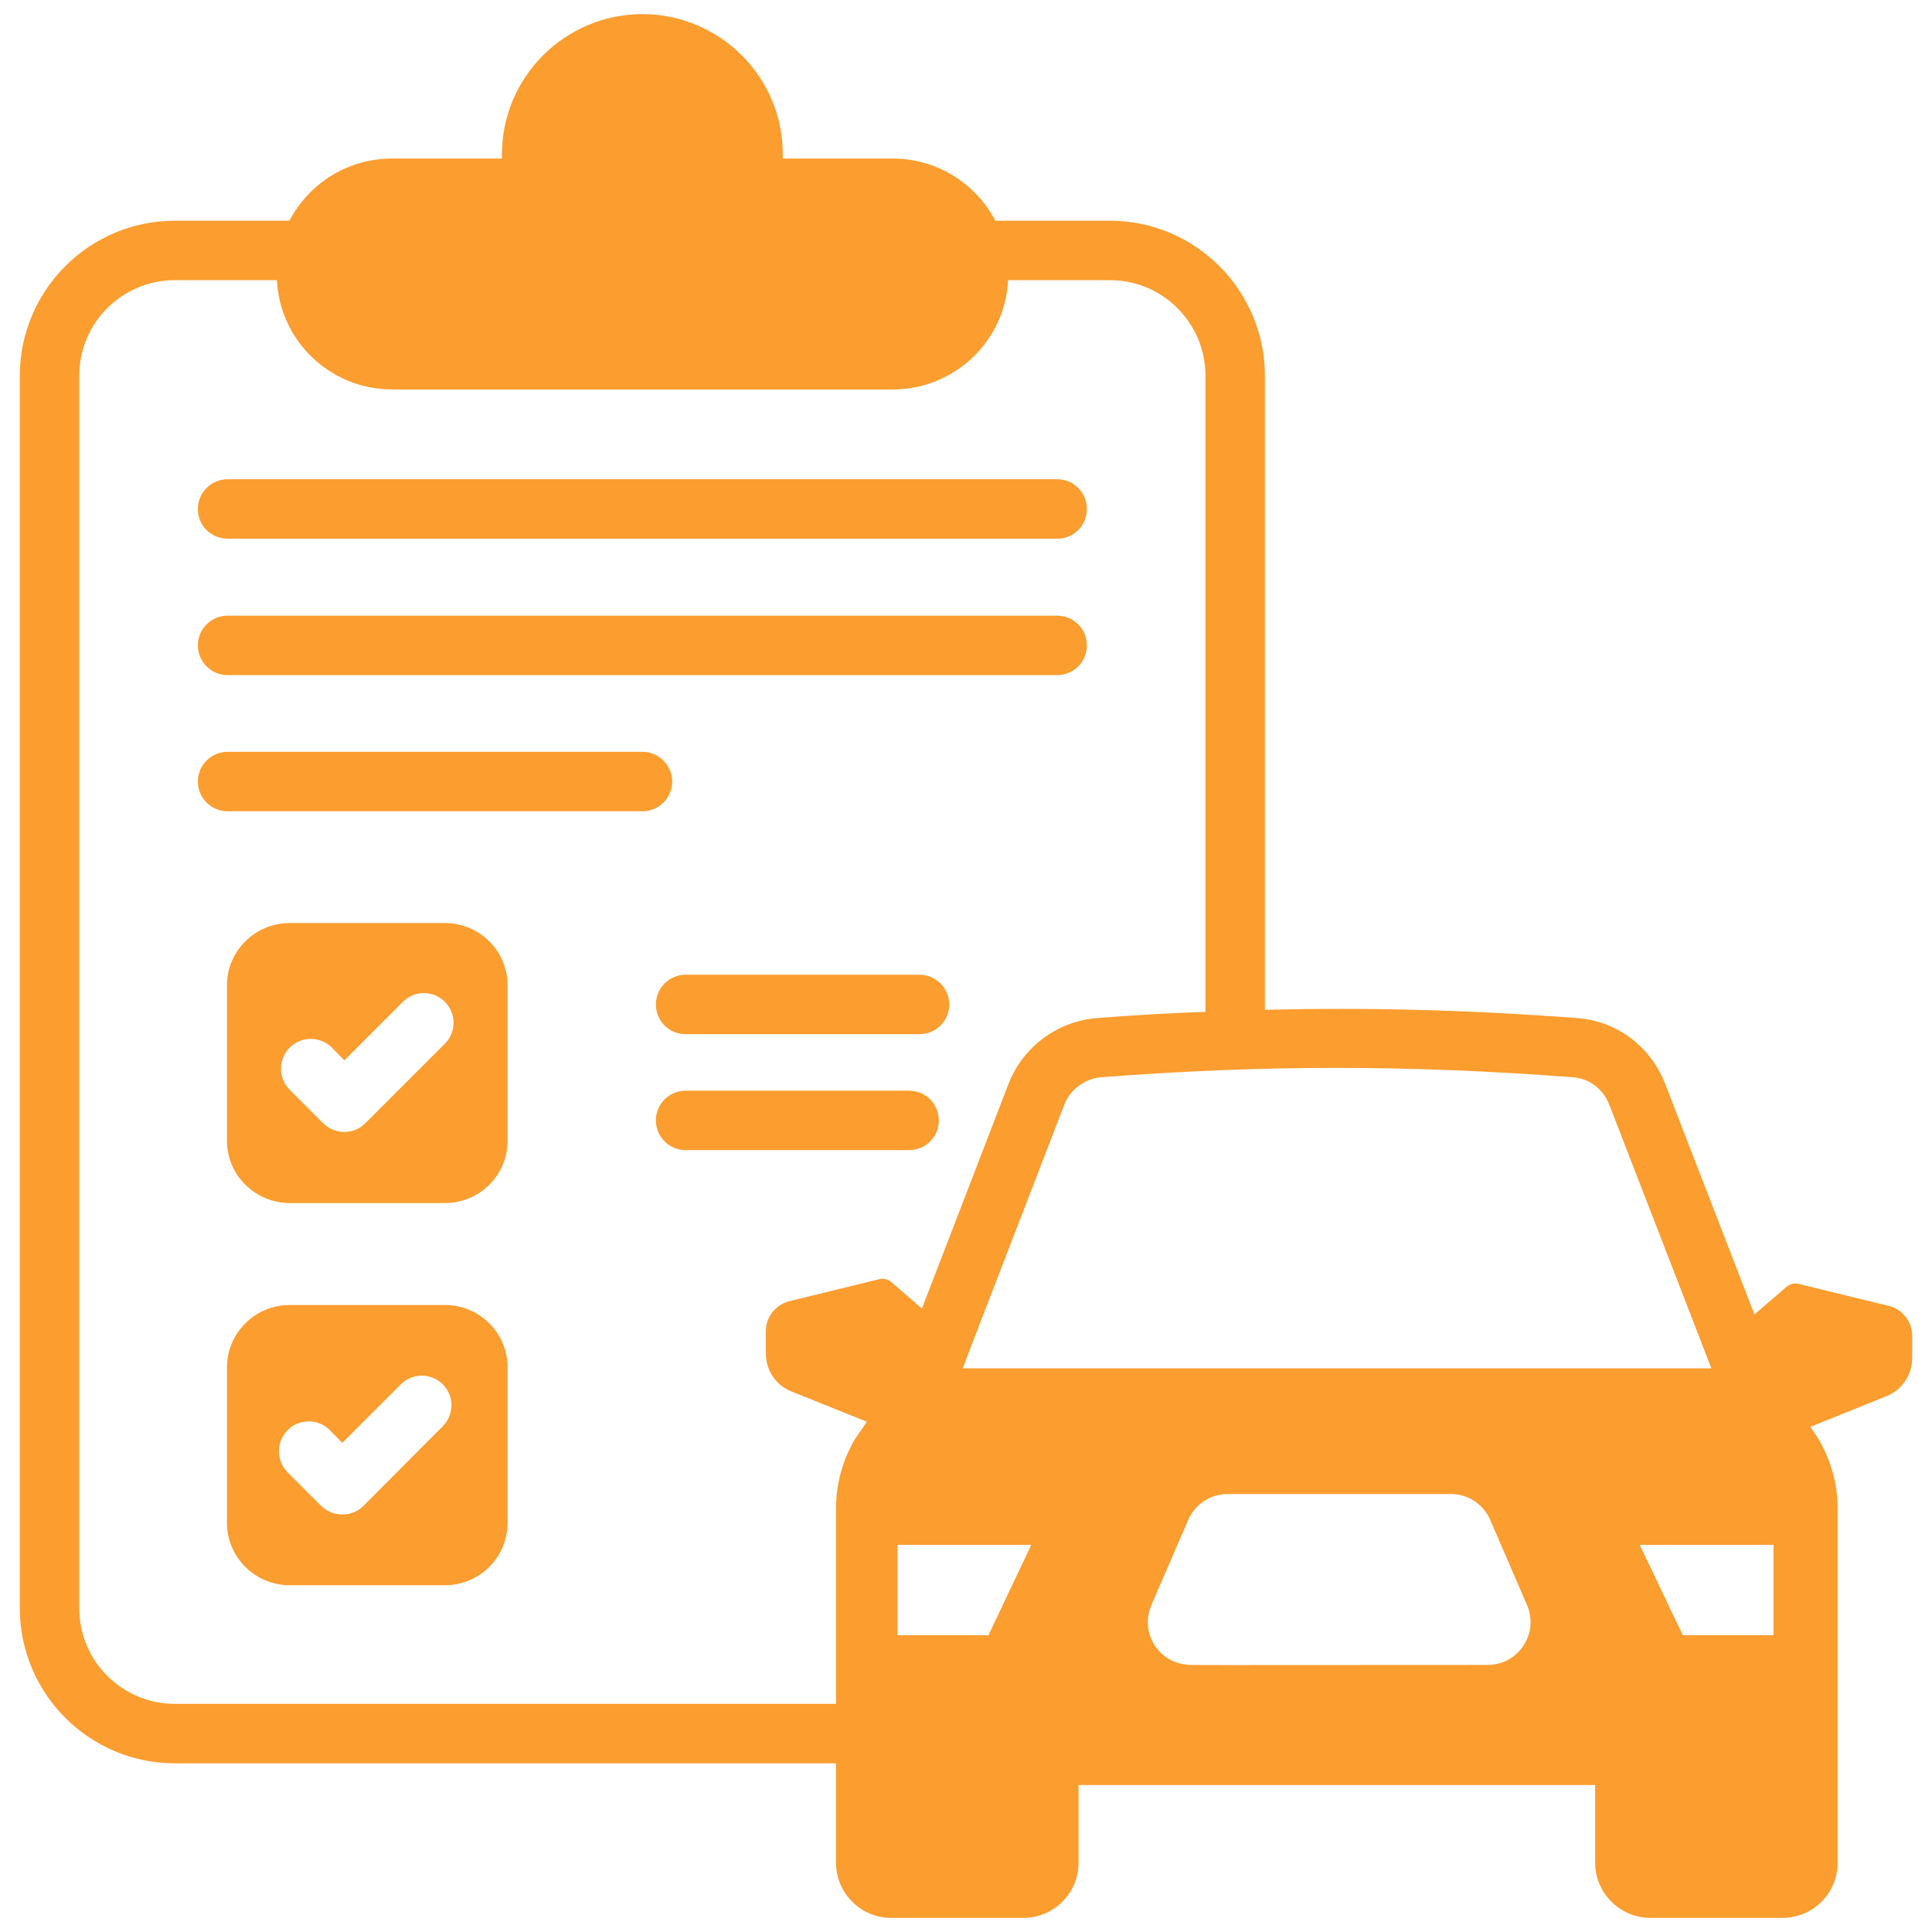
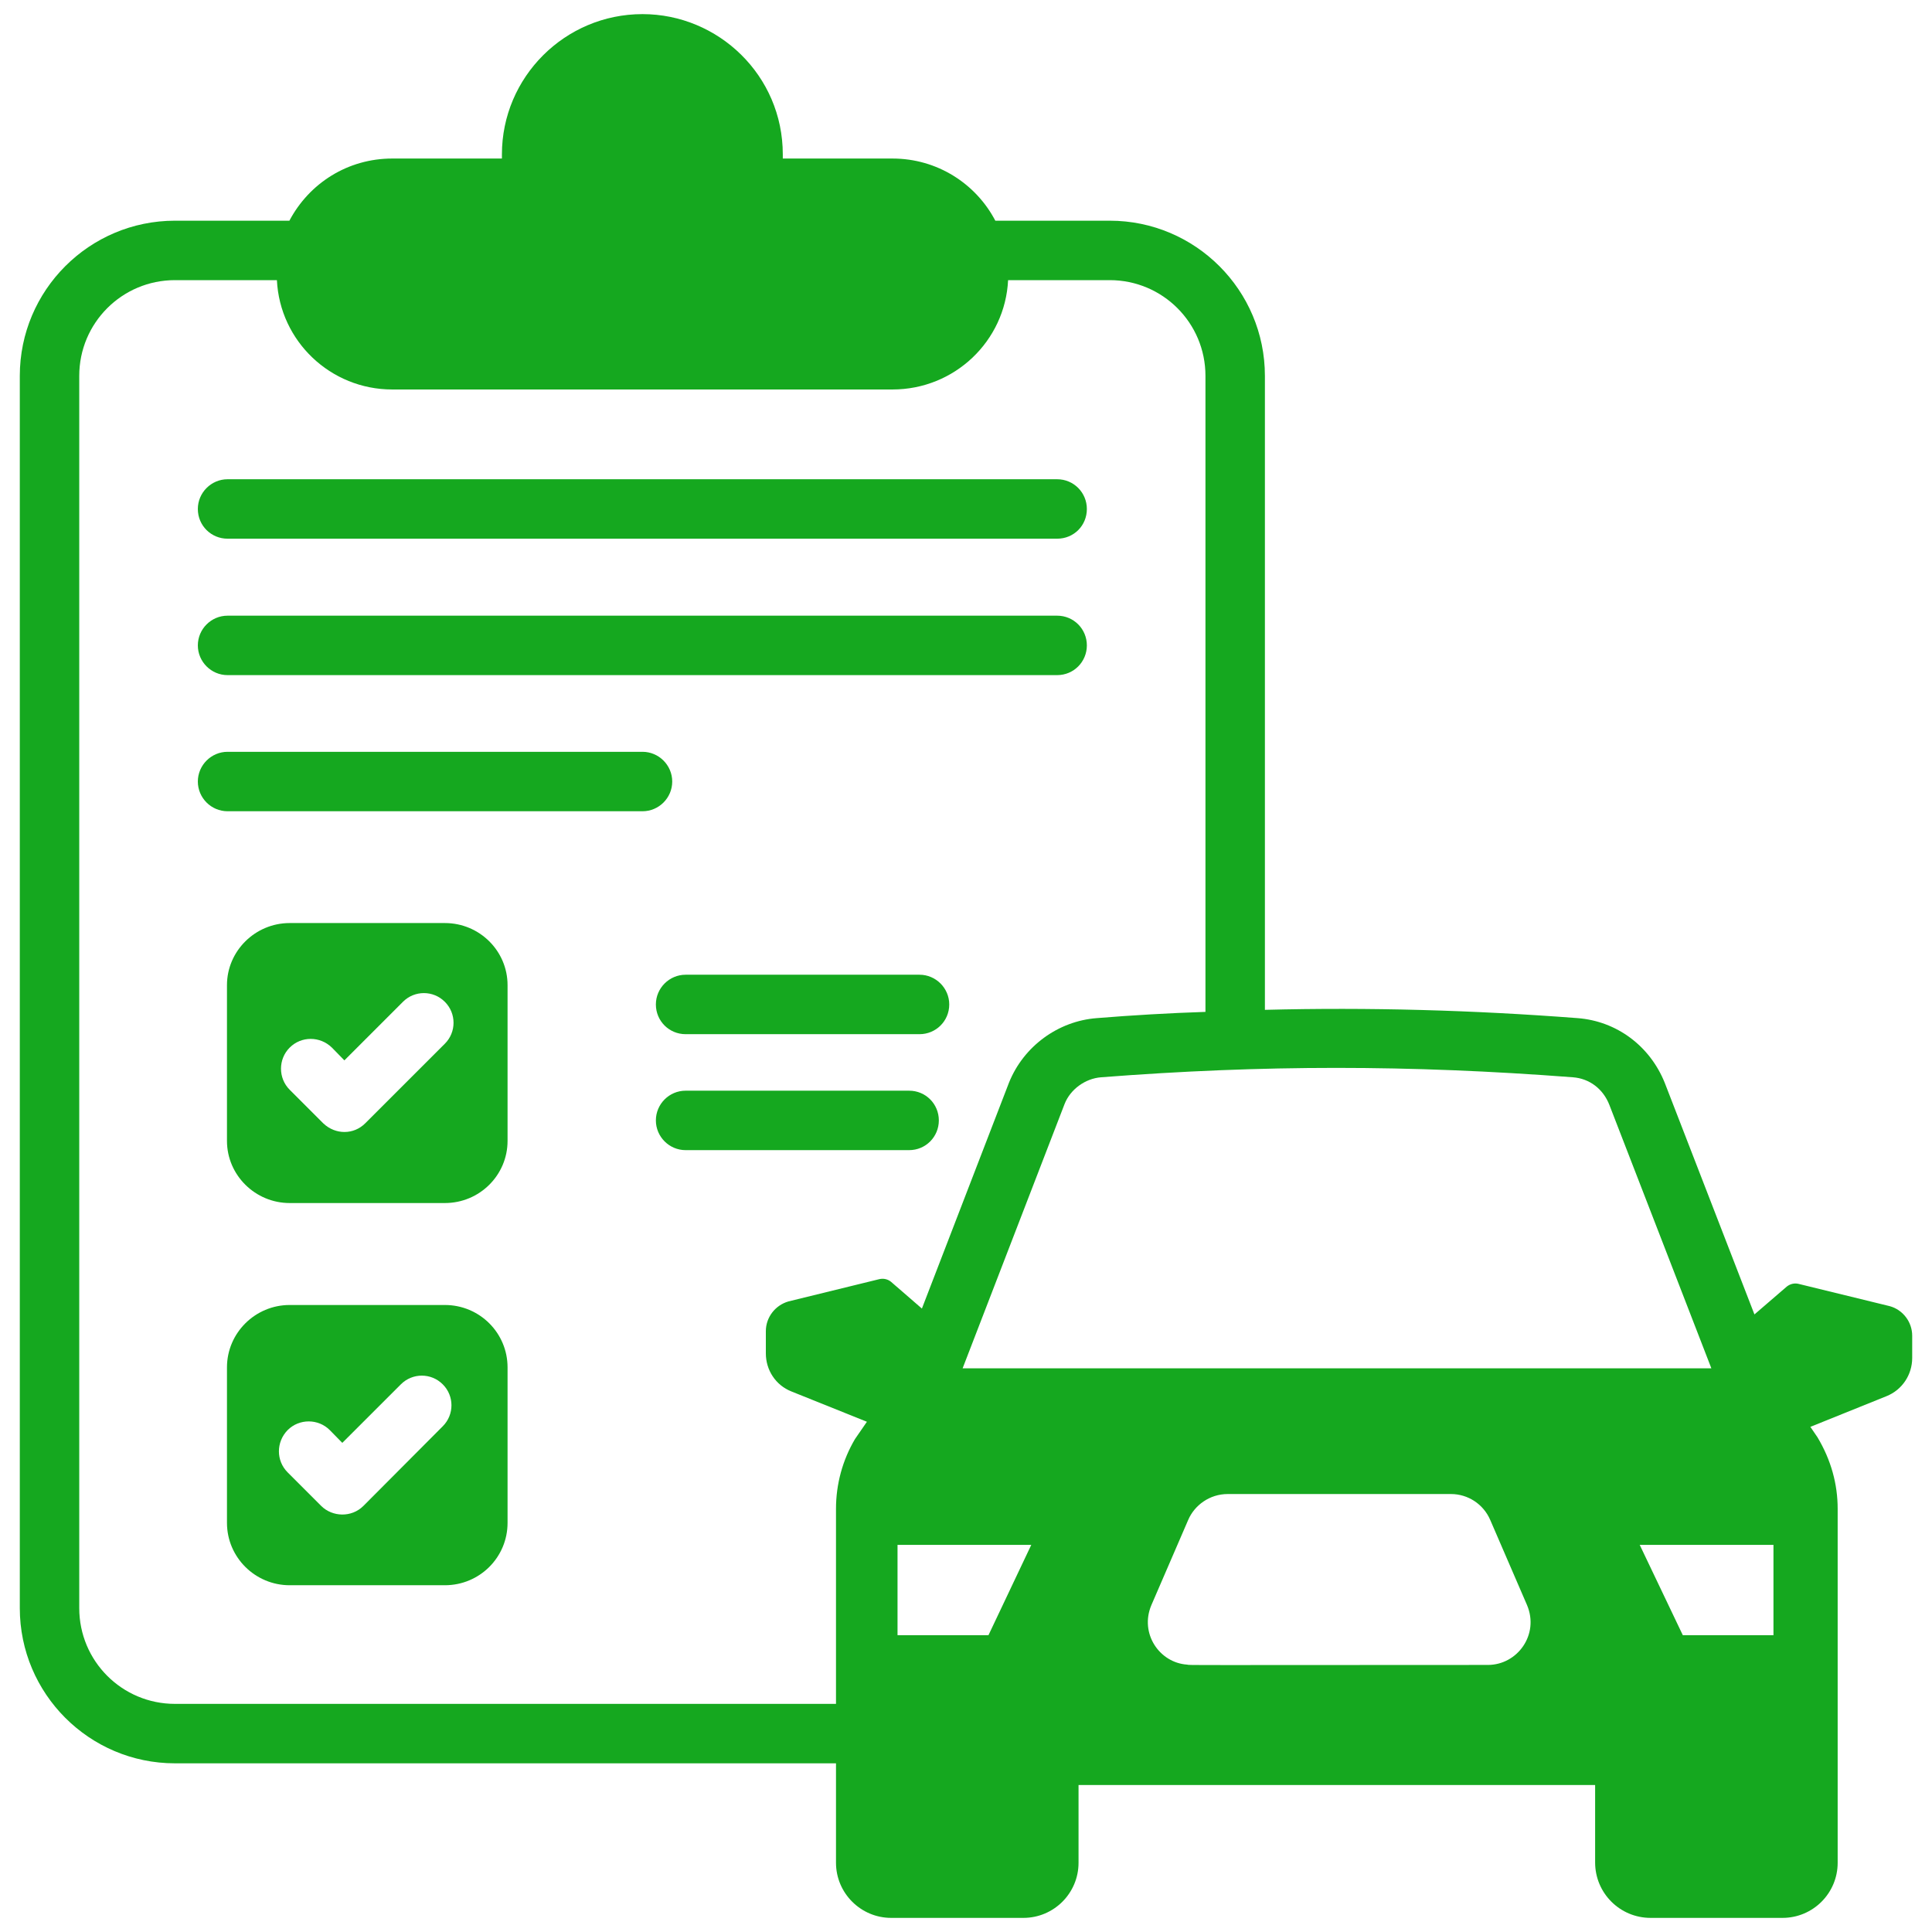
<svg xmlns="http://www.w3.org/2000/svg" width="52" height="52" viewBox="0 0 52 52" fill="none">
  <g id="Car_Document">
-     <path id="Vector" d="M6.125 14.499H28.453C28.901 14.499 29.253 14.148 29.253 13.699C29.253 13.26 28.901 12.899 28.453 12.899H6.125C5.685 12.899 5.325 13.26 5.325 13.699C5.325 14.148 5.685 14.499 6.125 14.499Z" fill="#FB9D2F" />
-     <path id="Vector_2" d="M6.125 18.171H28.453C28.901 18.171 29.253 17.811 29.253 17.371C29.253 16.931 28.901 16.571 28.453 16.571H6.125C5.685 16.571 5.325 16.931 5.325 17.371C5.325 17.811 5.685 18.171 6.125 18.171Z" fill="#FB9D2F" />
-     <path id="Vector_3" d="M6.125 21.835H17.293C17.733 21.835 18.093 21.476 18.093 21.035C18.093 20.596 17.733 20.235 17.293 20.235H6.125C5.685 20.235 5.325 20.596 5.325 21.035C5.325 21.476 5.685 21.835 6.125 21.835Z" fill="#FB9D2F" />
-     <path id="Vector_4" d="M11.973 24.844H7.797C6.869 24.844 6.109 25.596 6.109 26.515V30.708C6.109 31.628 6.869 32.38 7.797 32.38H11.973C12.909 32.38 13.661 31.628 13.661 30.708V26.515C13.661 25.596 12.909 24.844 11.973 24.844ZM11.973 28.092L9.829 30.235C9.526 30.539 9.034 30.551 8.701 30.235L7.797 29.331C7.485 29.02 7.485 28.508 7.797 28.196C8.109 27.884 8.613 27.884 8.933 28.196L9.269 28.54L10.845 26.964C11.157 26.651 11.661 26.651 11.973 26.964C12.285 27.276 12.285 27.78 11.973 28.092Z" fill="#FB9D2F" />
-     <path id="Vector_5" d="M11.973 35.124H7.797C6.869 35.124 6.109 35.876 6.109 36.803V40.988C6.109 41.916 6.869 42.667 7.797 42.667H11.973C12.909 42.667 13.661 41.916 13.661 40.988V36.803C13.661 35.876 12.909 35.124 11.973 35.124ZM11.917 38.388L9.781 40.532C9.462 40.851 8.945 40.831 8.645 40.532L7.741 39.628C7.429 39.316 7.429 38.812 7.741 38.492C8.053 38.179 8.565 38.179 8.877 38.492L9.213 38.835L10.789 37.26C11.101 36.947 11.605 36.947 11.917 37.26C12.229 37.571 12.229 38.076 11.917 38.388Z" fill="#FB9D2F" />
-     <path id="Vector_6" d="M24.749 26.235H18.453C18.013 26.235 17.653 26.596 17.653 27.035C17.653 27.483 18.013 27.835 18.453 27.835H24.749C25.189 27.835 25.549 27.483 25.549 27.035C25.549 26.596 25.189 26.235 24.749 26.235Z" fill="#FB9D2F" />
-     <path id="Vector_7" d="M24.469 29.356H18.453C18.013 29.356 17.653 29.715 17.653 30.156C17.653 30.596 18.013 30.956 18.453 30.956H24.469C24.917 30.956 25.269 30.596 25.269 30.156C25.269 29.715 24.917 29.356 24.469 29.356Z" fill="#FB9D2F" />
-     <path id="Vector_8" d="M4.709 47.46H22.501V50.137C22.501 50.953 23.168 51.62 23.985 51.62H27.545C28.364 51.62 29.029 50.956 29.029 50.137V48.044H42.933V50.129C42.933 50.953 43.601 51.62 44.425 51.62H47.977C48.796 51.62 49.461 50.956 49.461 50.137C49.461 49.163 49.461 53.666 49.461 40.611C49.461 39.947 49.285 39.299 48.917 38.683L48.726 38.404L50.776 37.578C51.199 37.408 51.467 37 51.467 36.549V35.951C51.467 35.585 51.22 35.253 50.861 35.155L48.41 34.556C48.298 34.528 48.185 34.556 48.093 34.627L47.221 35.378C47.19 35.297 44.644 28.722 44.805 29.14C44.405 28.148 43.509 27.483 42.461 27.403C39.661 27.188 36.845 27.108 34.045 27.18V10.116C34.045 7.812 32.173 5.94 29.869 5.94H26.789C26.269 4.947 25.229 4.267 24.021 4.267H21.069V4.156C21.069 2.031 19.335 0.38 17.293 0.38C15.205 0.38 13.509 2.076 13.509 4.156V4.267H10.557C9.36 4.267 8.323 4.931 7.789 5.94H4.709C2.405 5.94 0.533 7.812 0.533 10.116V43.283C0.533 45.588 2.405 47.46 4.709 47.46ZM26.605 44.011H24.157V41.58H27.757L26.605 44.011ZM40.045 44.812C31.921 44.812 32.029 44.824 31.949 44.803C31.206 44.752 30.668 43.964 30.989 43.203L31.981 40.908C32.149 40.516 32.555 40.212 33.045 40.212H39.053C39.509 40.212 39.925 40.483 40.109 40.908L41.101 43.203C41.434 43.992 40.845 44.812 40.045 44.812ZM47.733 41.58V44.011H45.293L44.133 41.58H47.733ZM42.333 28.995C42.781 29.028 43.149 29.308 43.317 29.74C43.35 29.824 46.239 37.285 46.061 36.828C39.975 36.828 35.272 36.828 25.909 36.828L28.653 29.715C28.805 29.324 29.205 29.028 29.637 28.995C33.993 28.658 37.919 28.658 42.333 28.995ZM2.133 10.116C2.133 8.692 3.285 7.54 4.709 7.54H7.453C7.533 9.18 8.893 10.483 10.557 10.483H24.021C25.693 10.483 27.053 9.18 27.133 7.54H29.869C31.293 7.54 32.445 8.692 32.445 10.116V27.235C31.469 27.267 30.493 27.324 29.517 27.403C28.477 27.483 27.549 28.163 27.157 29.14L24.813 35.22L23.981 34.499C23.893 34.428 23.781 34.403 23.669 34.428L21.221 35.028C20.861 35.132 20.613 35.46 20.613 35.828V36.428C20.613 36.876 20.877 37.283 21.301 37.451L23.333 38.267L23.013 38.731C22.677 39.299 22.501 39.947 22.501 40.611V45.86H4.709C3.285 45.86 2.133 44.708 2.133 43.283V10.116Z" fill="#FB9D2F" />
+     <path id="Vector" d="M6.125 14.499H28.453C28.901 14.499 29.253 14.148 29.253 13.699C29.253 13.26 28.901 12.899 28.453 12.899H6.125C5.685 12.899 5.325 13.26 5.325 13.699C5.325 14.148 5.685 14.499 6.125 14.499Z" fill="#15A81F" />
+     <path id="Vector_2" d="M6.125 18.171H28.453C28.901 18.171 29.253 17.811 29.253 17.371C29.253 16.931 28.901 16.571 28.453 16.571H6.125C5.685 16.571 5.325 16.931 5.325 17.371C5.325 17.811 5.685 18.171 6.125 18.171Z" fill="#15A81F" />
+     <path id="Vector_3" d="M6.125 21.835H17.293C17.733 21.835 18.093 21.476 18.093 21.035C18.093 20.596 17.733 20.235 17.293 20.235H6.125C5.685 20.235 5.325 20.596 5.325 21.035C5.325 21.476 5.685 21.835 6.125 21.835Z" fill="#15A81F" />
+     <path id="Vector_4" d="M11.973 24.844H7.797C6.869 24.844 6.109 25.596 6.109 26.515V30.708C6.109 31.628 6.869 32.38 7.797 32.38H11.973C12.909 32.38 13.661 31.628 13.661 30.708V26.515C13.661 25.596 12.909 24.844 11.973 24.844ZM11.973 28.092L9.829 30.235C9.526 30.539 9.034 30.551 8.701 30.235L7.797 29.331C7.485 29.02 7.485 28.508 7.797 28.196C8.109 27.884 8.613 27.884 8.933 28.196L9.269 28.54L10.845 26.964C11.157 26.651 11.661 26.651 11.973 26.964C12.285 27.276 12.285 27.78 11.973 28.092Z" fill="#15A81F" />
+     <path id="Vector_5" d="M11.973 35.124H7.797C6.869 35.124 6.109 35.876 6.109 36.803V40.988C6.109 41.916 6.869 42.667 7.797 42.667H11.973C12.909 42.667 13.661 41.916 13.661 40.988V36.803C13.661 35.876 12.909 35.124 11.973 35.124ZM11.917 38.388L9.781 40.532C9.462 40.851 8.945 40.831 8.645 40.532L7.741 39.628C7.429 39.316 7.429 38.812 7.741 38.492C8.053 38.179 8.565 38.179 8.877 38.492L9.213 38.835L10.789 37.26C11.101 36.947 11.605 36.947 11.917 37.26C12.229 37.571 12.229 38.076 11.917 38.388Z" fill="#15A81F" />
+     <path id="Vector_6" d="M24.749 26.235H18.453C18.013 26.235 17.653 26.596 17.653 27.035C17.653 27.483 18.013 27.835 18.453 27.835H24.749C25.189 27.835 25.549 27.483 25.549 27.035C25.549 26.596 25.189 26.235 24.749 26.235Z" fill="#15A81F" />
+     <path id="Vector_7" d="M24.469 29.356H18.453C18.013 29.356 17.653 29.715 17.653 30.156C17.653 30.596 18.013 30.956 18.453 30.956H24.469C24.917 30.956 25.269 30.596 25.269 30.156C25.269 29.715 24.917 29.356 24.469 29.356Z" fill="#15A81F" />
+     <path id="Vector_8" d="M4.709 47.46H22.501V50.137C22.501 50.953 23.168 51.62 23.985 51.62H27.545C28.364 51.62 29.029 50.956 29.029 50.137V48.044H42.933V50.129C42.933 50.953 43.601 51.62 44.425 51.62H47.977C48.796 51.62 49.461 50.956 49.461 50.137C49.461 49.163 49.461 53.666 49.461 40.611C49.461 39.947 49.285 39.299 48.917 38.683L48.726 38.404L50.776 37.578C51.199 37.408 51.467 37 51.467 36.549V35.951C51.467 35.585 51.22 35.253 50.861 35.155L48.41 34.556C48.298 34.528 48.185 34.556 48.093 34.627L47.221 35.378C47.19 35.297 44.644 28.722 44.805 29.14C44.405 28.148 43.509 27.483 42.461 27.403C39.661 27.188 36.845 27.108 34.045 27.18V10.116C34.045 7.812 32.173 5.94 29.869 5.94H26.789C26.269 4.947 25.229 4.267 24.021 4.267H21.069V4.156C21.069 2.031 19.335 0.38 17.293 0.38C15.205 0.38 13.509 2.076 13.509 4.156V4.267H10.557C9.36 4.267 8.323 4.931 7.789 5.94H4.709C2.405 5.94 0.533 7.812 0.533 10.116V43.283C0.533 45.588 2.405 47.46 4.709 47.46ZM26.605 44.011H24.157V41.58H27.757L26.605 44.011ZM40.045 44.812C31.921 44.812 32.029 44.824 31.949 44.803C31.206 44.752 30.668 43.964 30.989 43.203L31.981 40.908C32.149 40.516 32.555 40.212 33.045 40.212H39.053C39.509 40.212 39.925 40.483 40.109 40.908L41.101 43.203C41.434 43.992 40.845 44.812 40.045 44.812ZM47.733 41.58V44.011H45.293L44.133 41.58H47.733ZM42.333 28.995C42.781 29.028 43.149 29.308 43.317 29.74C43.35 29.824 46.239 37.285 46.061 36.828C39.975 36.828 35.272 36.828 25.909 36.828L28.653 29.715C28.805 29.324 29.205 29.028 29.637 28.995C33.993 28.658 37.919 28.658 42.333 28.995ZM2.133 10.116C2.133 8.692 3.285 7.54 4.709 7.54H7.453C7.533 9.18 8.893 10.483 10.557 10.483H24.021C25.693 10.483 27.053 9.18 27.133 7.54H29.869C31.293 7.54 32.445 8.692 32.445 10.116V27.235C31.469 27.267 30.493 27.324 29.517 27.403C28.477 27.483 27.549 28.163 27.157 29.14L24.813 35.22L23.981 34.499C23.893 34.428 23.781 34.403 23.669 34.428L21.221 35.028C20.861 35.132 20.613 35.46 20.613 35.828V36.428C20.613 36.876 20.877 37.283 21.301 37.451L23.333 38.267L23.013 38.731C22.677 39.299 22.501 39.947 22.501 40.611V45.86H4.709C3.285 45.86 2.133 44.708 2.133 43.283V10.116Z" fill="#15A81F" />
  </g>
</svg>
